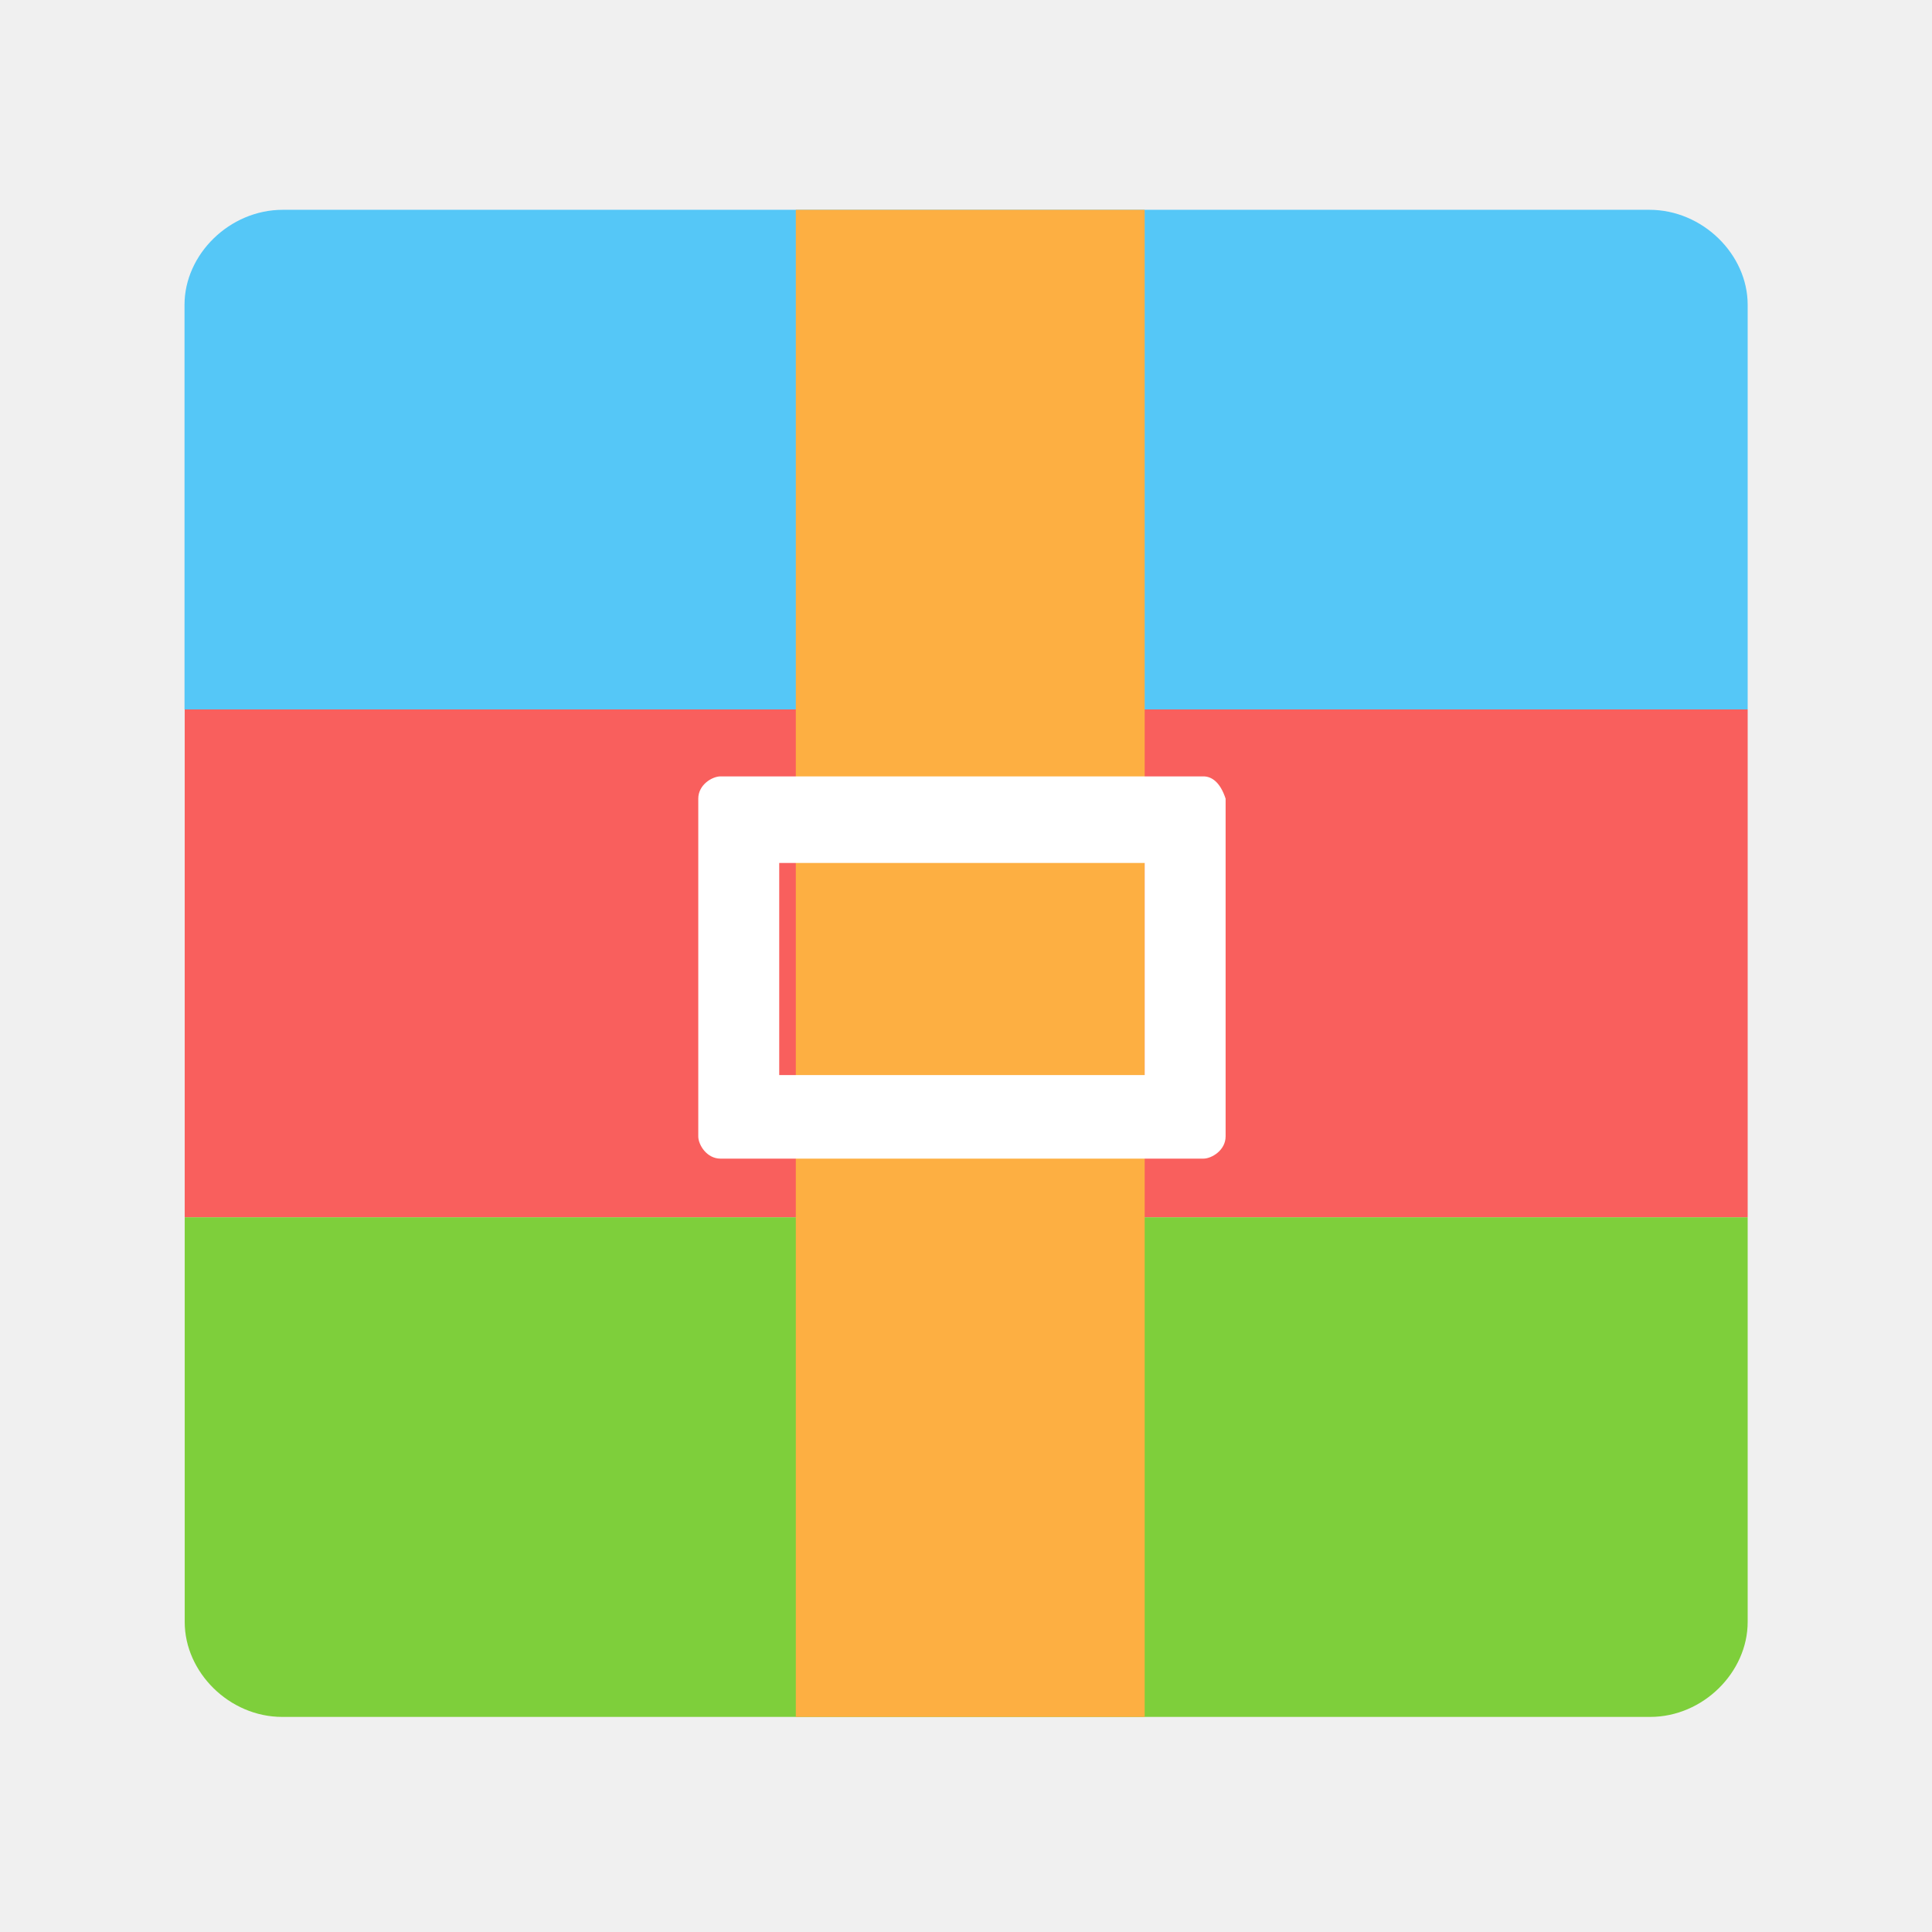
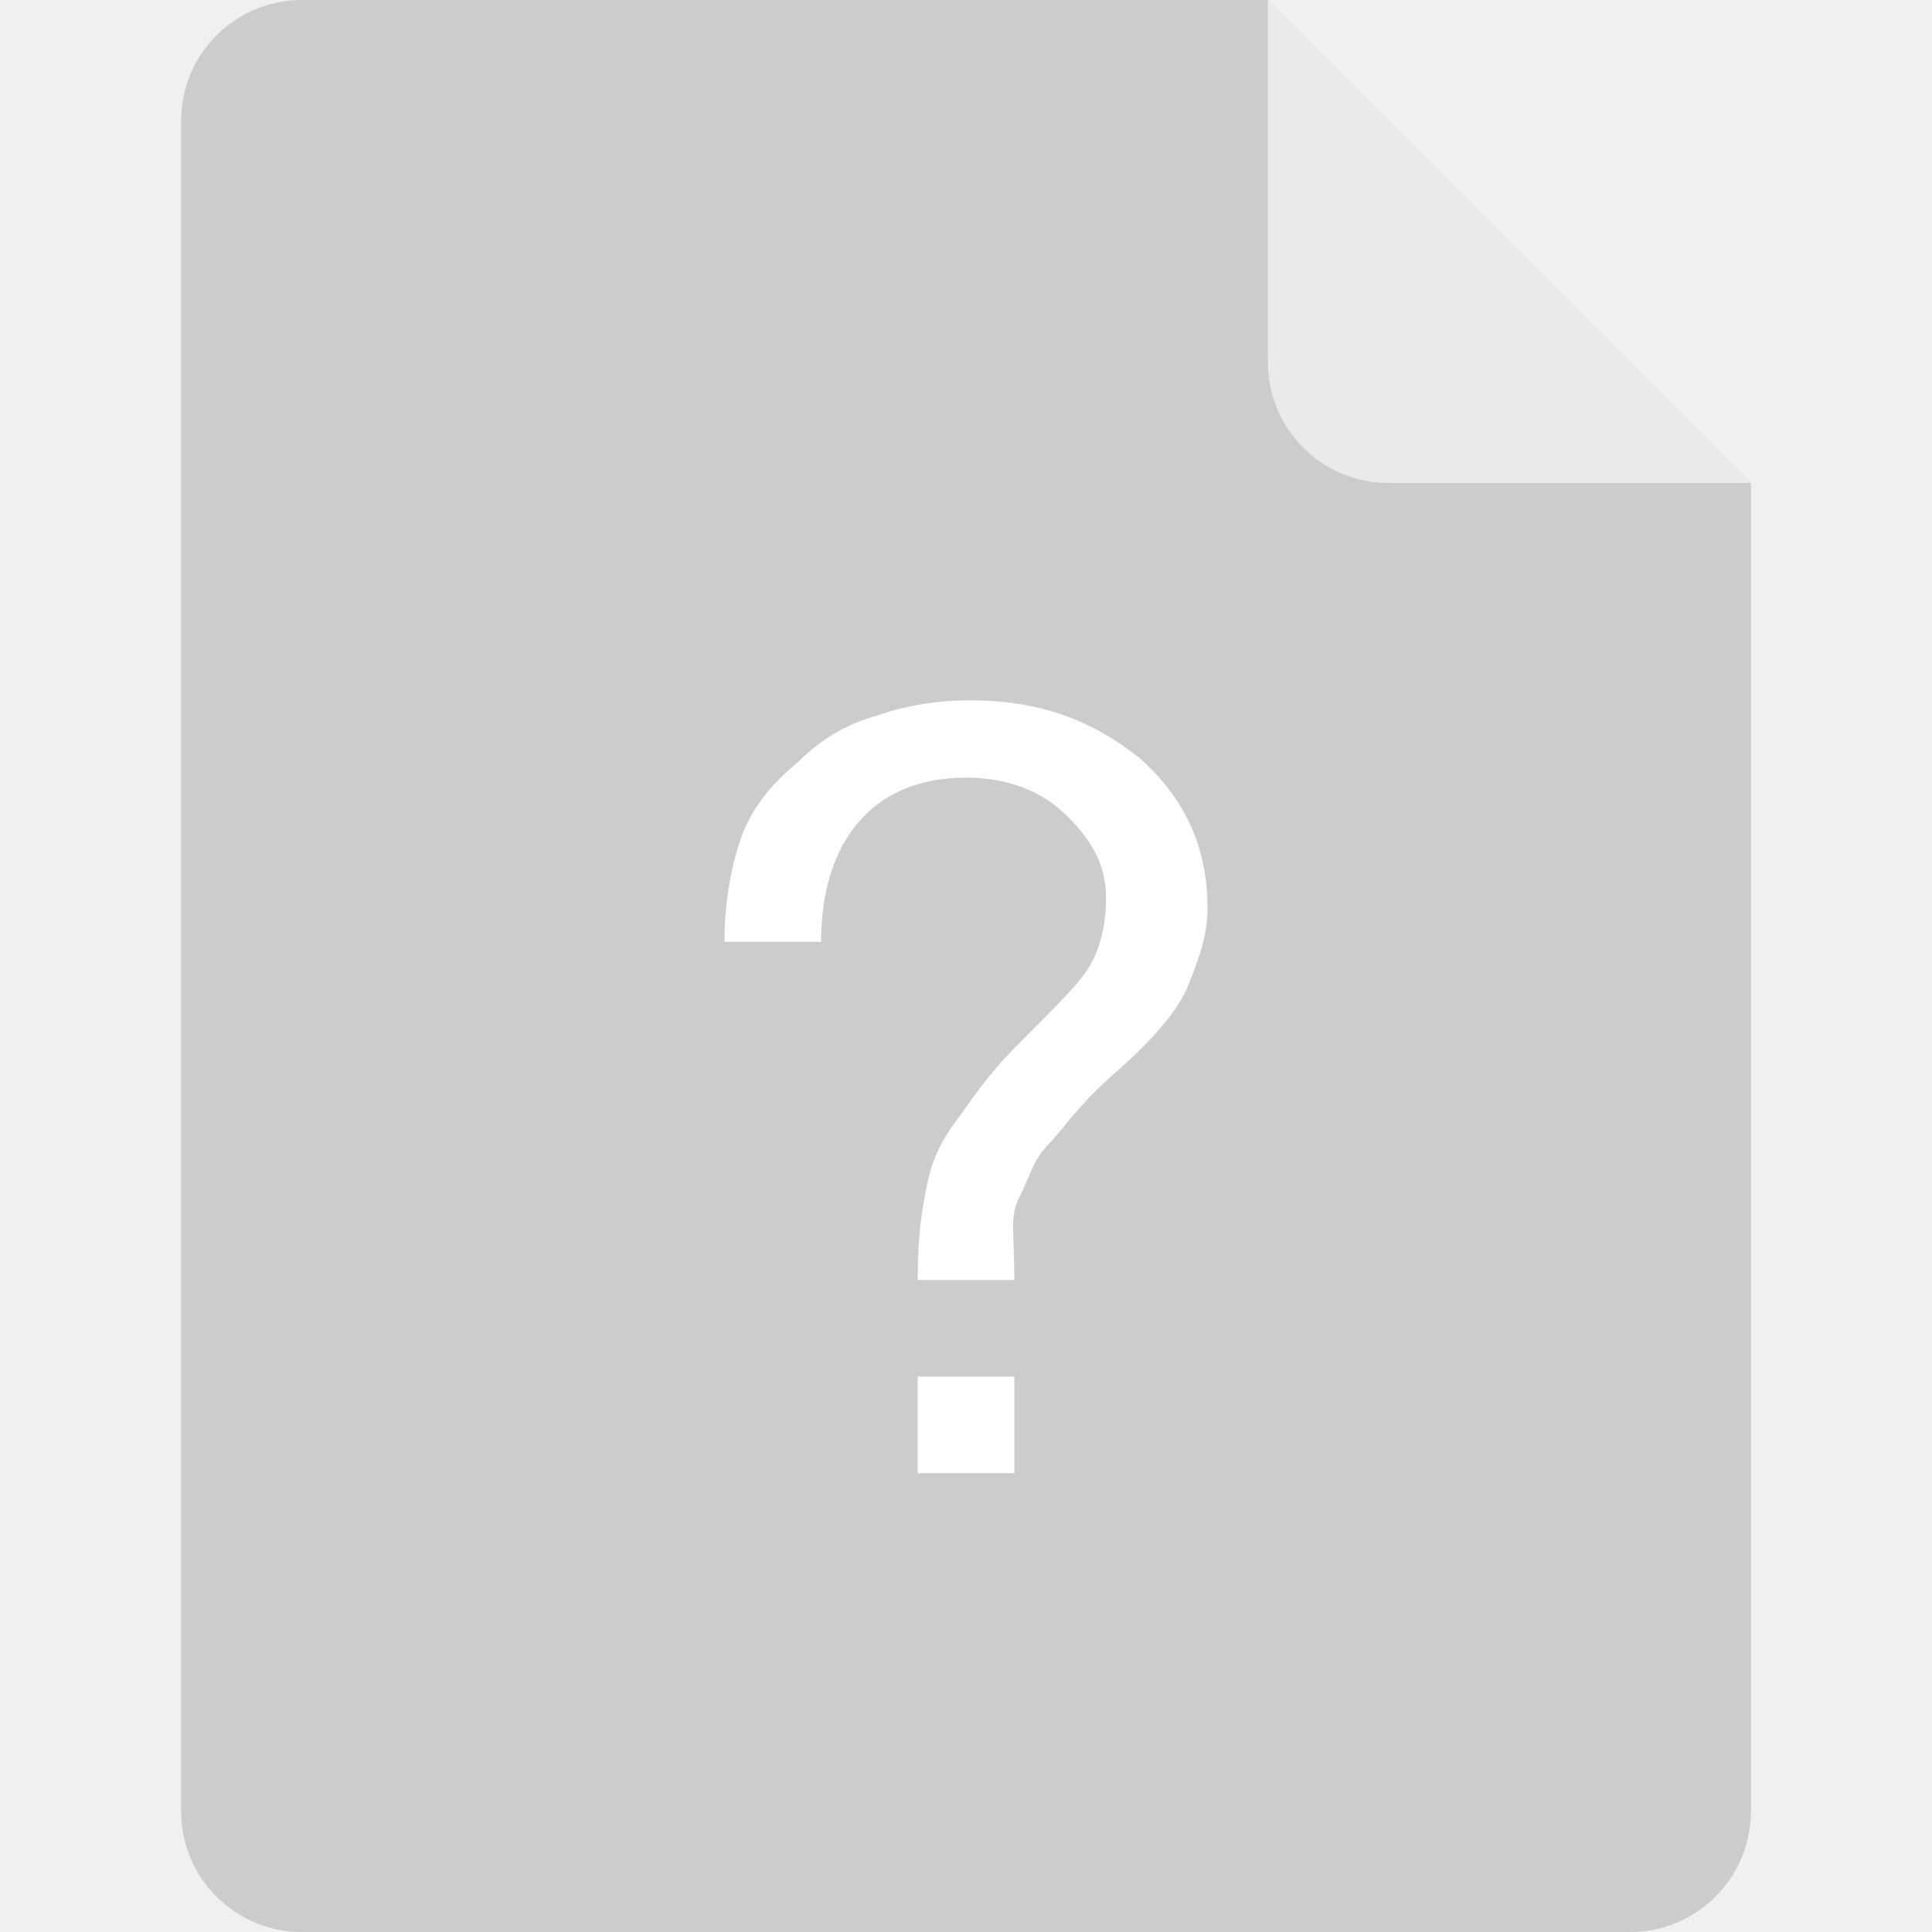
- <svg xmlns="http://www.w3.org/2000/svg" t="1688223966558" class="icon" viewBox="0 0 1024 1024" version="1.1" p-id="1644" width="200" height="200">
-   <path d="M97.9 376h828.4v269.2H97.9z" fill="#F95F5D" p-id="1645" />
-   <path d="M926.3 376V161.5c0-26.6-23.8-50.3-52.1-50.3H149.9c-28.3 0-52.1 23.7-52.1 50.3V376h828.5z m0 0" fill="#55C7F7" p-id="1646" />
-   <path d="M97.9 645.2v214.5c0 26.6 23.6 50.3 51.7 50.3h725c28.1 0 51.7-23.7 51.7-50.3V645.2H97.9z m0 0" fill="#7ECF3B" p-id="1647" />
-   <path d="M421.8 111.2h184.9V910H421.8z" fill="#FDAF42" p-id="1648" />
-   <path d="M606.7 457.4v112.4H413V457.4h193.7m31.1-45.9H381.9c-4.4 0-11.8 4.4-11.8 11.8v179c0 4.4 4.4 11.8 11.8 11.8h255.9c4.4 0 11.8-4.4 11.8-11.8v-179c-2.9-8.8-7.4-11.8-11.8-11.8z m0 0" fill="#FFFFFF" p-id="1649" />
+ <svg xmlns="http://www.w3.org/2000/svg" t="1688260273095" class="icon" viewBox="0 0 1024 1024" version="1.1" p-id="1507" width="200" height="200">
+   <path d="M160 0h512l256 256v704c0 35.347-28.653 64-64 64H160c-35.347 0-64-28.653-64-64V64c0-35.347 28.653-64 64-64z" fill="#CCCCCC" p-id="1508" />
+   <path d="M672 0l256 256h-192c-35.347 0-64-28.653-64-64V0z" fill="#EAEAEA" p-id="1509" />
+   <path d="M384 499.2c0-25.6 5.12-46.08 10.24-58.88 5.12-12.8 15.36-25.6 28.16-35.84 12.8-12.8 25.6-20.48 43.52-25.6 15.36-5.12 30.72-7.68 48.64-7.68 35.84 0 64 10.24 89.6 30.72C627.2 422.4 640 448 640 481.28c0 15.36-5.12 28.16-10.24 40.96s-17.92 28.16-38.4 46.08-28.16 30.72-35.84 38.4c-7.68 7.68-10.24 17.92-15.36 28.16-5.12 10.24-2.56 17.92-2.56 43.52h-51.2c0-25.6 2.56-38.4 5.12-51.2s7.68-23.04 15.36-33.28 15.36-23.04 33.28-40.96c17.92-17.92 30.72-30.72 35.84-38.4 5.12-7.68 10.24-20.48 10.24-38.4s-7.68-30.72-20.48-43.52-30.72-20.48-53.76-20.48c-51.2 0-76.8 35.84-76.8 87.04h-51.2z m153.6 281.6h-51.2v-51.2h51.2v51.2z" fill="#FFFFFF" p-id="1510" />
</svg>
